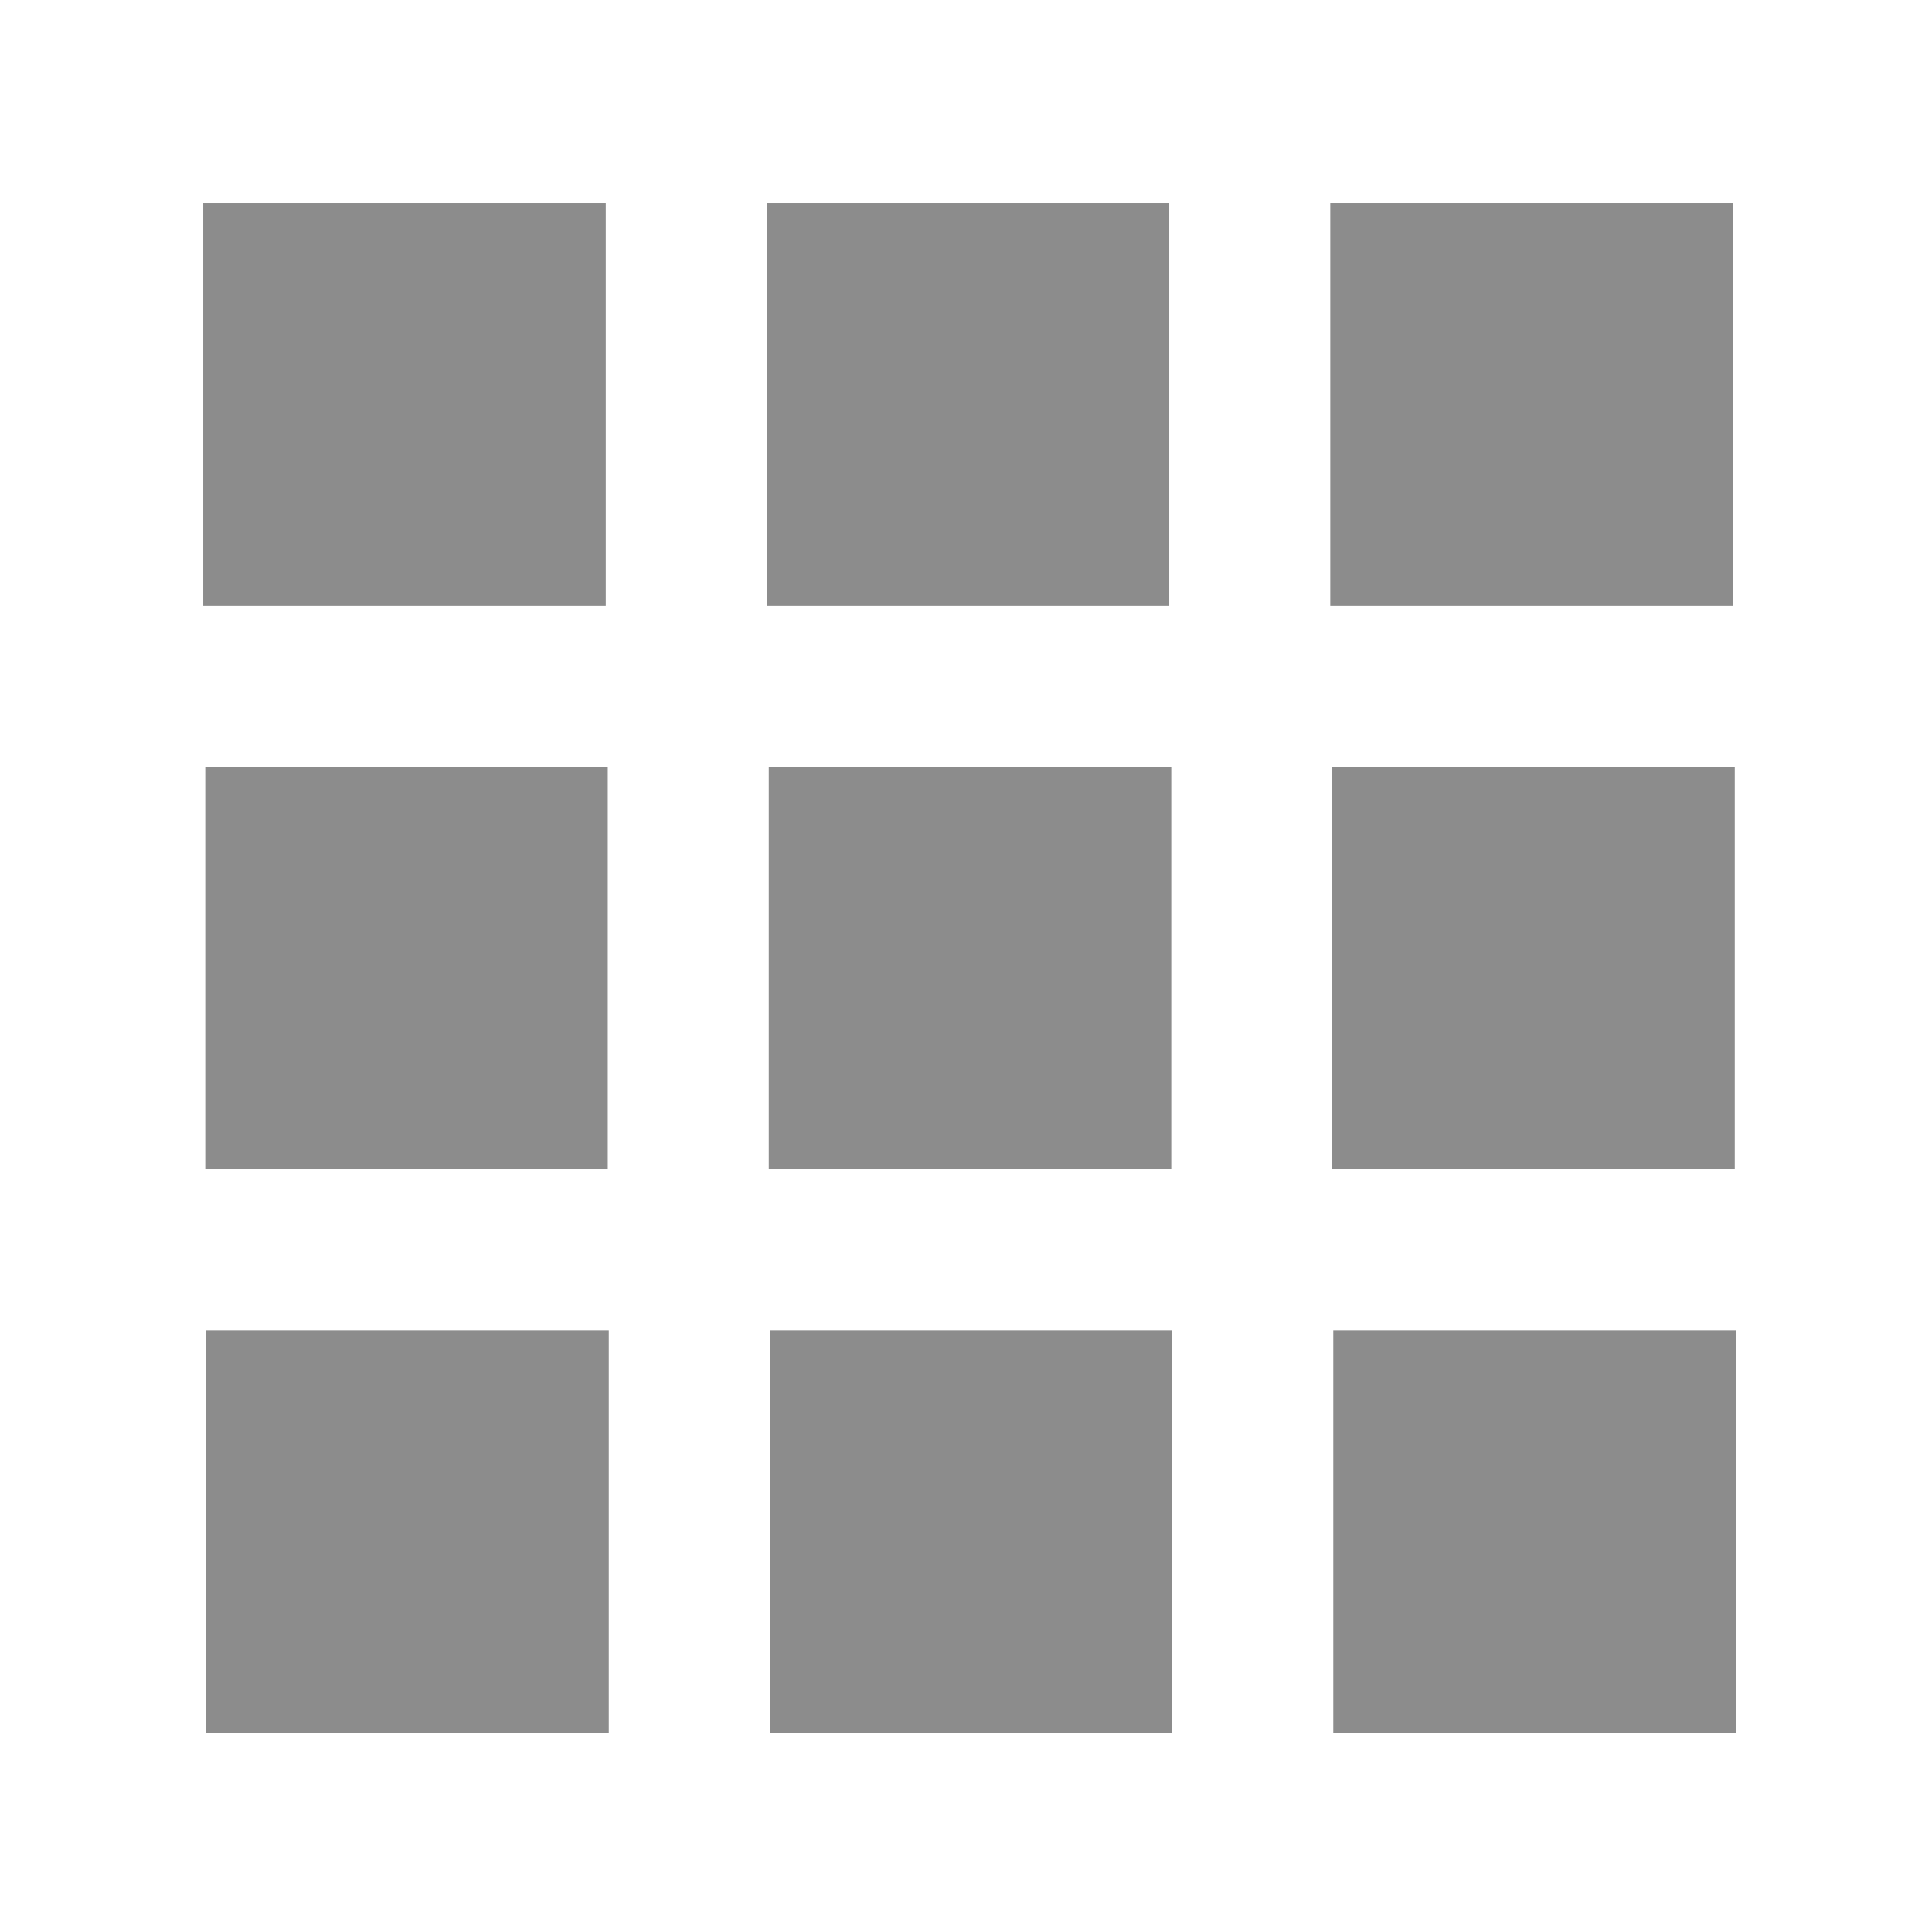
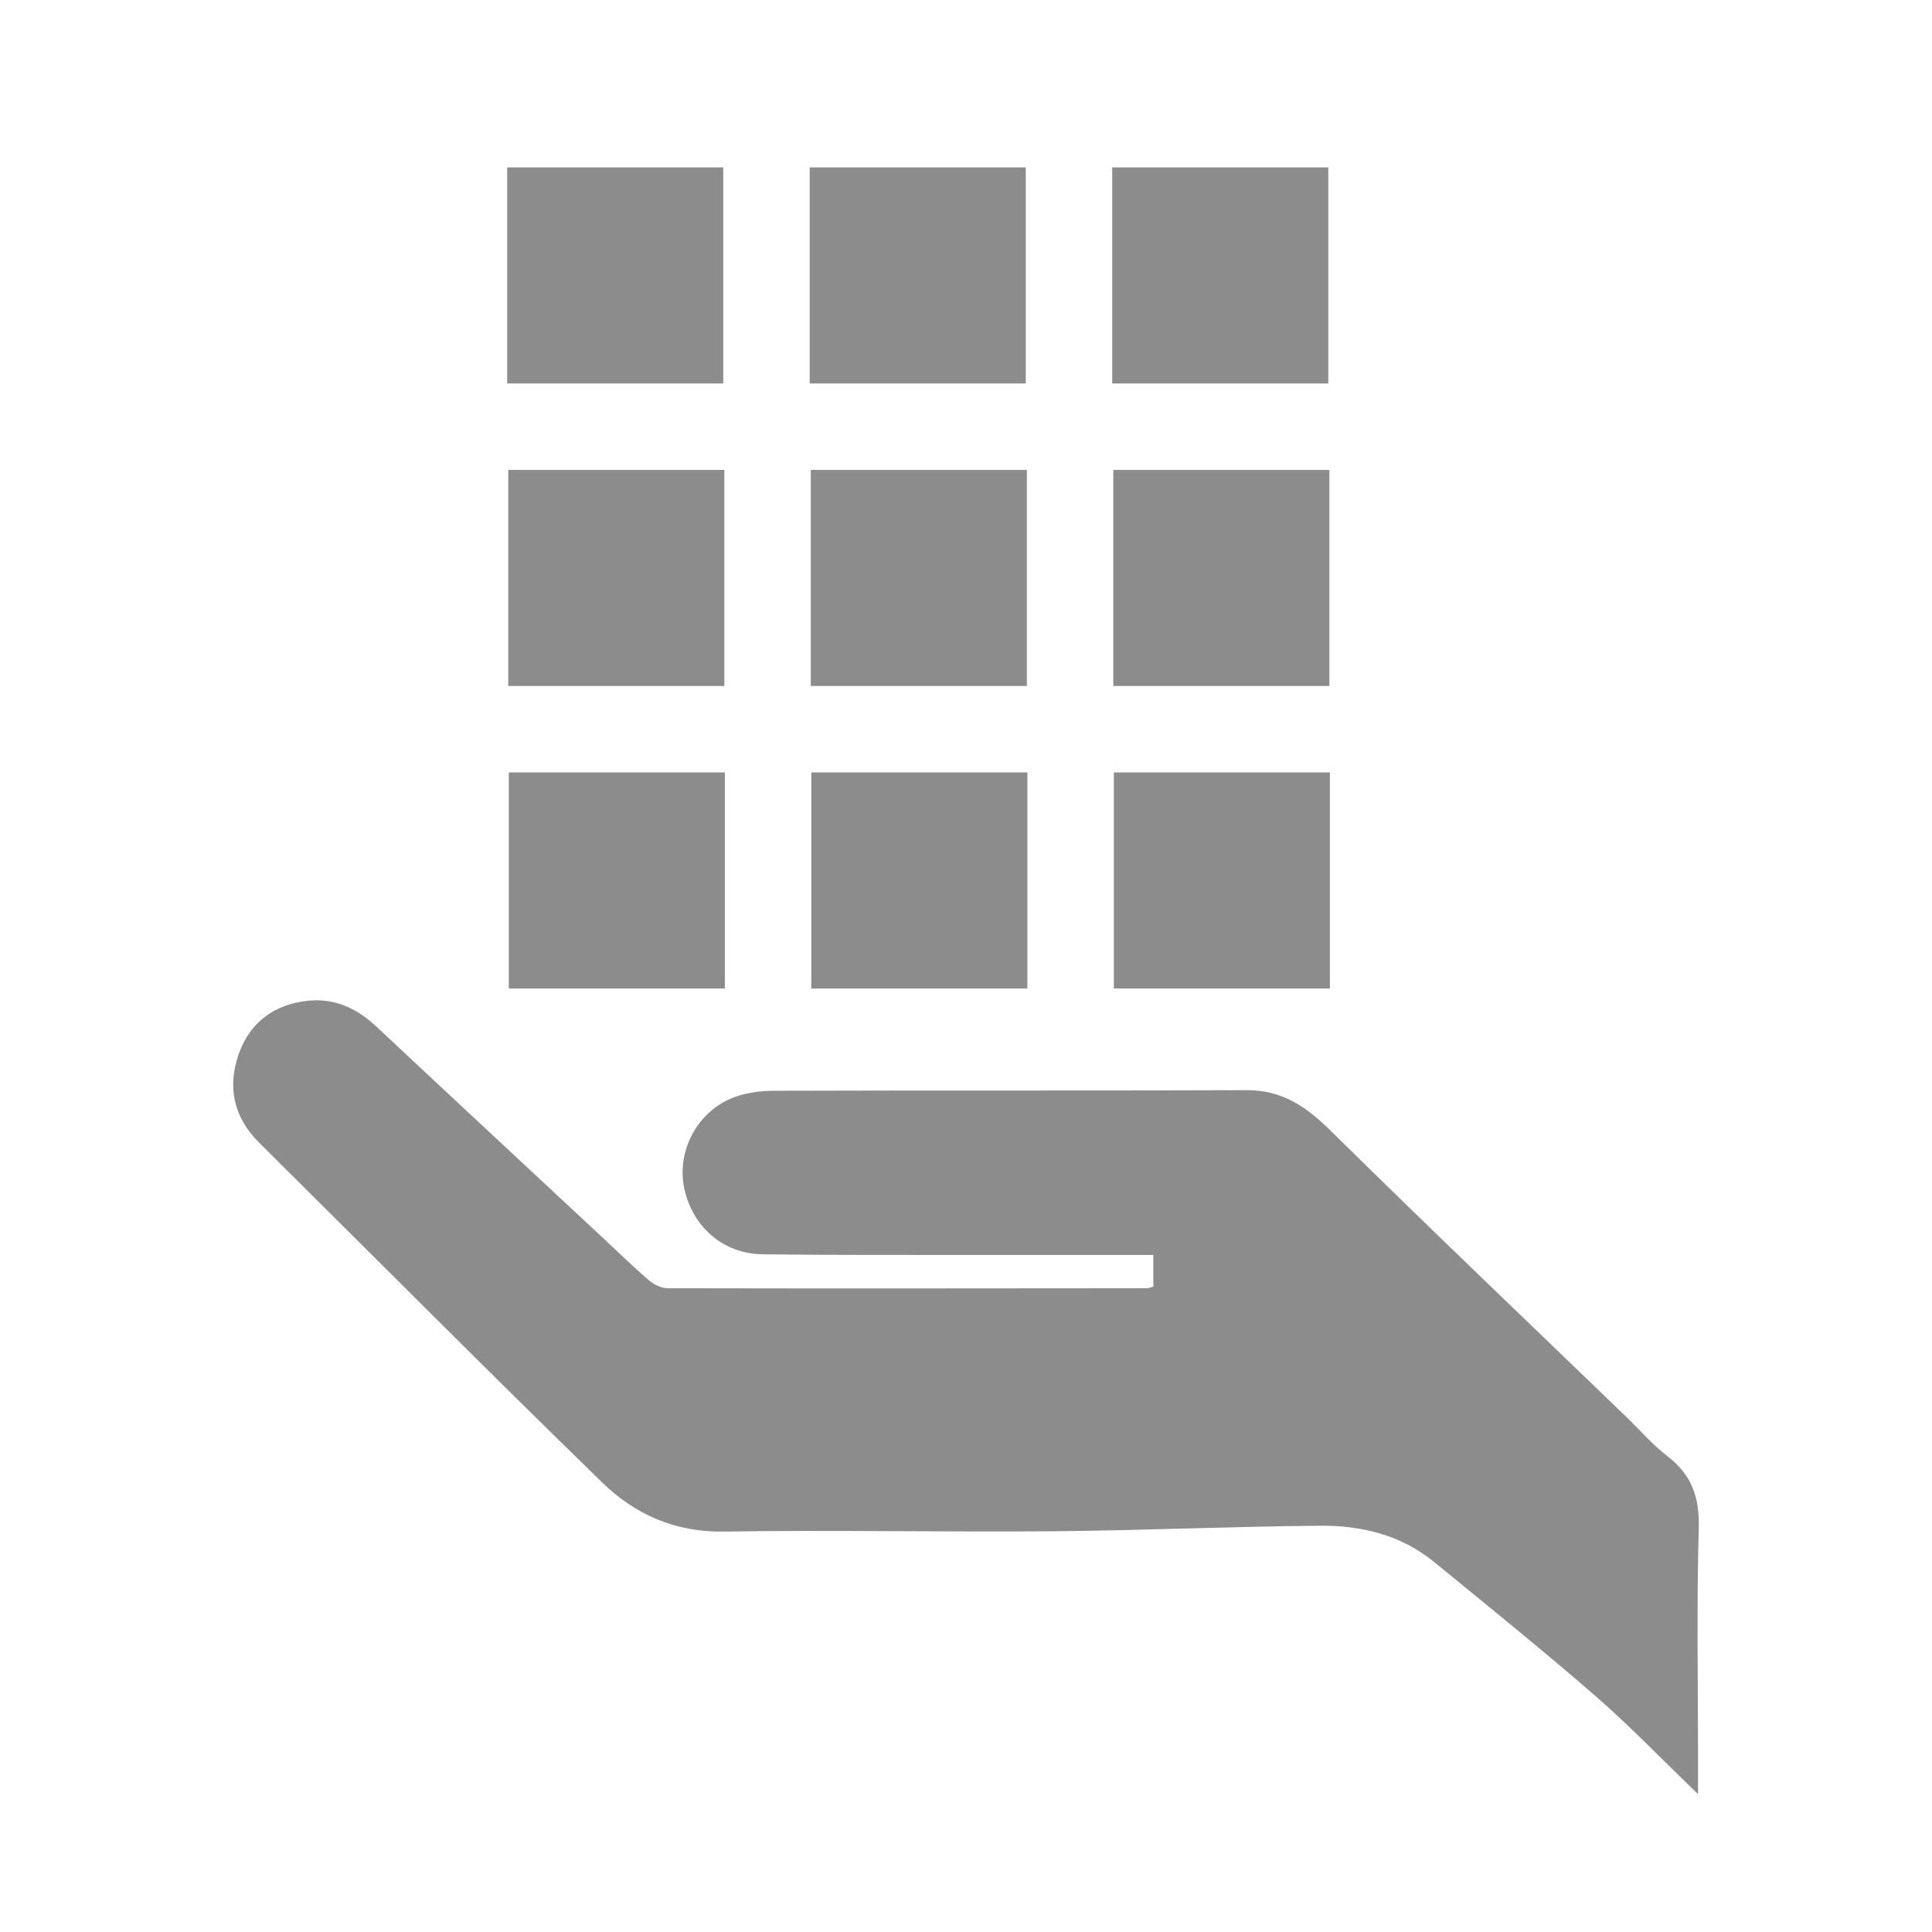
- <svg xmlns="http://www.w3.org/2000/svg" version="1.1" id="Layer_1" x="0px" y="0px" width="480px" height="480px" viewBox="0 0 480 480" enable-background="new 0 0 480 480" xml:space="preserve">
-   <rect x="50.5" y="50.5" fill="#8C8C8C" width="100" height="100" />
-   <rect x="190.5" y="50.5" fill="#8C8C8C" width="100" height="100" />
-   <rect x="330.5" y="50.5" fill="#8C8C8C" width="100" height="100" />
-   <rect x="51" y="190.5" fill="#8C8C8C" width="100" height="100" />
-   <rect x="191" y="190.5" fill="#8C8C8C" width="100" height="100" />
-   <rect x="331" y="190.5" fill="#8C8C8C" width="100" height="100" />
-   <rect x="51.25" y="330.5" fill="#8C8C8C" width="100" height="100" />
-   <rect x="191.25" y="330.5" fill="#8C8C8C" width="100" height="100" />
-   <rect x="331.25" y="330.5" fill="#8C8C8C" width="100" height="100" />
+ <svg xmlns="http://www.w3.org/2000/svg" version="1.1" id="Layer_1" x="0px" y="0px" width="500px" height="500px" viewBox="0 0 500 500" enable-background="new 0 0 500 500" xml:space="preserve">
+   <path fill-rule="evenodd" clip-rule="evenodd" fill="#8C8C8C" d="M298.473,332.997c0-2.802,0-5.242,0-8.212  c-14.722,0-29.174,0.015-43.626-0.003c-19.157-0.023-38.316,0.072-57.472-0.166c-10.302-0.129-18.292-7.216-20.328-17.286  c-1.853-9.163,3.034-19.079,12.012-22.986c3.381-1.472,7.402-2.037,11.135-2.051c40.813-0.139,81.629,0.009,122.443-0.161  c9.123-0.038,15.375,4.223,21.629,10.393c25.26,24.919,50.955,49.397,76.488,74.041c3.596,3.471,6.904,7.313,10.838,10.345  c6.215,4.787,8.258,10.58,8.043,18.449c-0.553,20.143-0.186,40.312-0.184,60.47c0,2.427,0,4.854,0,8.481  c-9.523-9.161-17.688-17.688-26.564-25.398c-13.682-11.885-27.795-23.277-41.836-34.744c-8.523-6.962-18.785-9.397-29.422-9.31  c-23.133,0.192-46.261,1.237-69.394,1.434c-28.321,0.242-56.652-0.366-84.968,0.079c-12.632,0.199-23.001-4.502-31.481-12.761  c-29.835-29.058-59.207-58.59-88.763-87.933c-6.604-6.557-8.228-14.462-5.22-22.947c2.912-8.216,9.268-12.885,18.003-13.75  c6.879-0.682,12.596,2,17.604,6.694c19.688,18.456,39.46,36.825,59.202,55.224c3.777,3.521,7.468,7.144,11.396,10.486  c1.268,1.08,3.166,2.005,4.778,2.009c41.318,0.085,82.636,0.04,123.953,0.002C297.211,333.396,297.681,333.186,298.473,332.997z" />
+   <rect x="131.259" y="43.322" fill="#8C8C8C" width="55.921" height="55.921" />
+   <rect x="209.549" y="43.322" fill="#8C8C8C" width="55.921" height="55.921" />
+   <rect x="287.838" y="43.322" fill="#8C8C8C" width="55.922" height="55.921" />
+   <rect x="131.539" y="121.612" fill="#8C8C8C" width="55.921" height="55.921" />
+   <rect x="209.828" y="121.612" fill="#8C8C8C" width="55.922" height="55.921" />
+   <rect x="288.117" y="121.612" fill="#8C8C8C" width="55.922" height="55.921" />
+   <rect x="131.679" y="199.901" fill="#8C8C8C" width="55.921" height="55.921" />
+   <rect x="209.968" y="199.901" fill="#8C8C8C" width="55.92" height="55.921" />
+   <rect x="288.258" y="199.901" fill="#8C8C8C" width="55.92" height="55.921" />
</svg>
